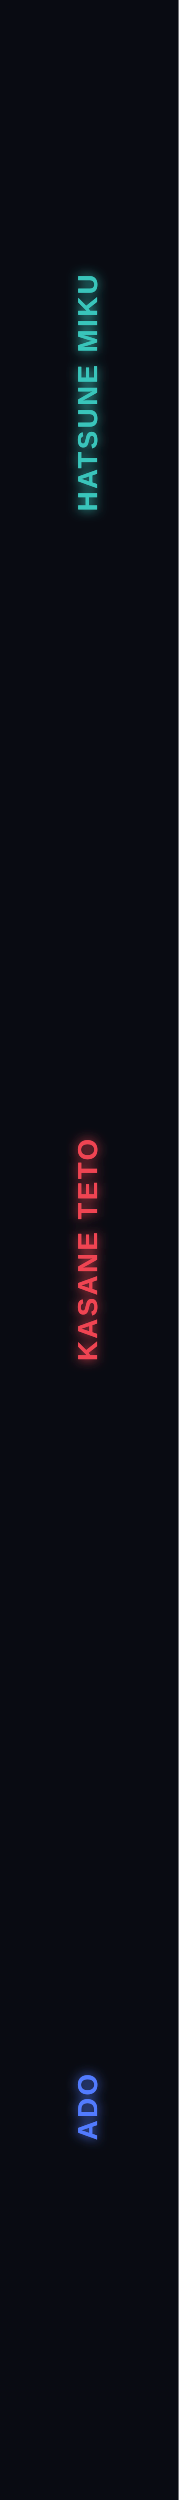
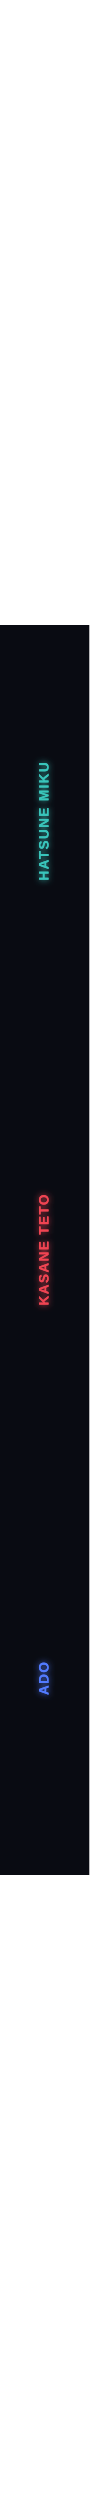
- <svg xmlns="http://www.w3.org/2000/svg" width="150" height="2100" viewBox="0 0 150 2100">
+ <svg xmlns="http://www.w3.org/2000/svg" width="150" height="4200" viewBox="0 0 150 2100">
  <defs>
    <filter id="glow-left" x="-60%" y="-60%" width="220%" height="220%">
      <feGaussianBlur stdDeviation="5" result="blur" />
      <feMerge>
        <feMergeNode in="blur" />
        <feMergeNode in="SourceGraphic" />
      </feMerge>
    </filter>
    <linearGradient id="line" x1="0" y1="0" x2="0" y2="1">
      <stop offset="0" stop-color="#39C5BB" stop-opacity=".0" />
      <stop offset=".5" stop-color="#7580A8" stop-opacity=".65" />
      <stop offset="1" stop-color="#527BFF" stop-opacity=".0" />
    </linearGradient>
  </defs>
  <rect width="150" height="2100" fill="#090B12" />
  <path d="M75 30 V2070" stroke="url(#line)" stroke-width="1.5" />
  <g transform="translate(75 330) rotate(-90)">
    <text x="0" y="0" text-anchor="middle" dominant-baseline="middle" font-family="Arial, Helvetica, sans-serif" font-size="23" font-weight="800" letter-spacing="2.2" fill="#39C5BB" filter="url(#glow-left)">HATSUNE MIKU</text>
    <text x="0" y="0" text-anchor="middle" dominant-baseline="middle" font-family="Arial, Helvetica, sans-serif" font-size="23" font-weight="800" letter-spacing="2.2" fill="#39C5BB">HATSUNE MIKU</text>
  </g>
  <g transform="translate(75 1050) rotate(-90)">
    <text x="0" y="0" text-anchor="middle" dominant-baseline="middle" font-family="Arial, Helvetica, sans-serif" font-size="23" font-weight="800" letter-spacing="2.2" fill="#F04452" filter="url(#glow-left)">KASANE TETO</text>
    <text x="0" y="0" text-anchor="middle" dominant-baseline="middle" font-family="Arial, Helvetica, sans-serif" font-size="23" font-weight="800" letter-spacing="2.2" fill="#F04452">KASANE TETO</text>
  </g>
  <g transform="translate(75 1770) rotate(-90)">
    <text x="0" y="0" text-anchor="middle" dominant-baseline="middle" font-family="Arial, Helvetica, sans-serif" font-size="23" font-weight="800" letter-spacing="2.2" fill="#527BFF" filter="url(#glow-left)">ADO</text>
    <text x="0" y="0" text-anchor="middle" dominant-baseline="middle" font-family="Arial, Helvetica, sans-serif" font-size="23" font-weight="800" letter-spacing="2.2" fill="#527BFF">ADO</text>
  </g>
</svg>
